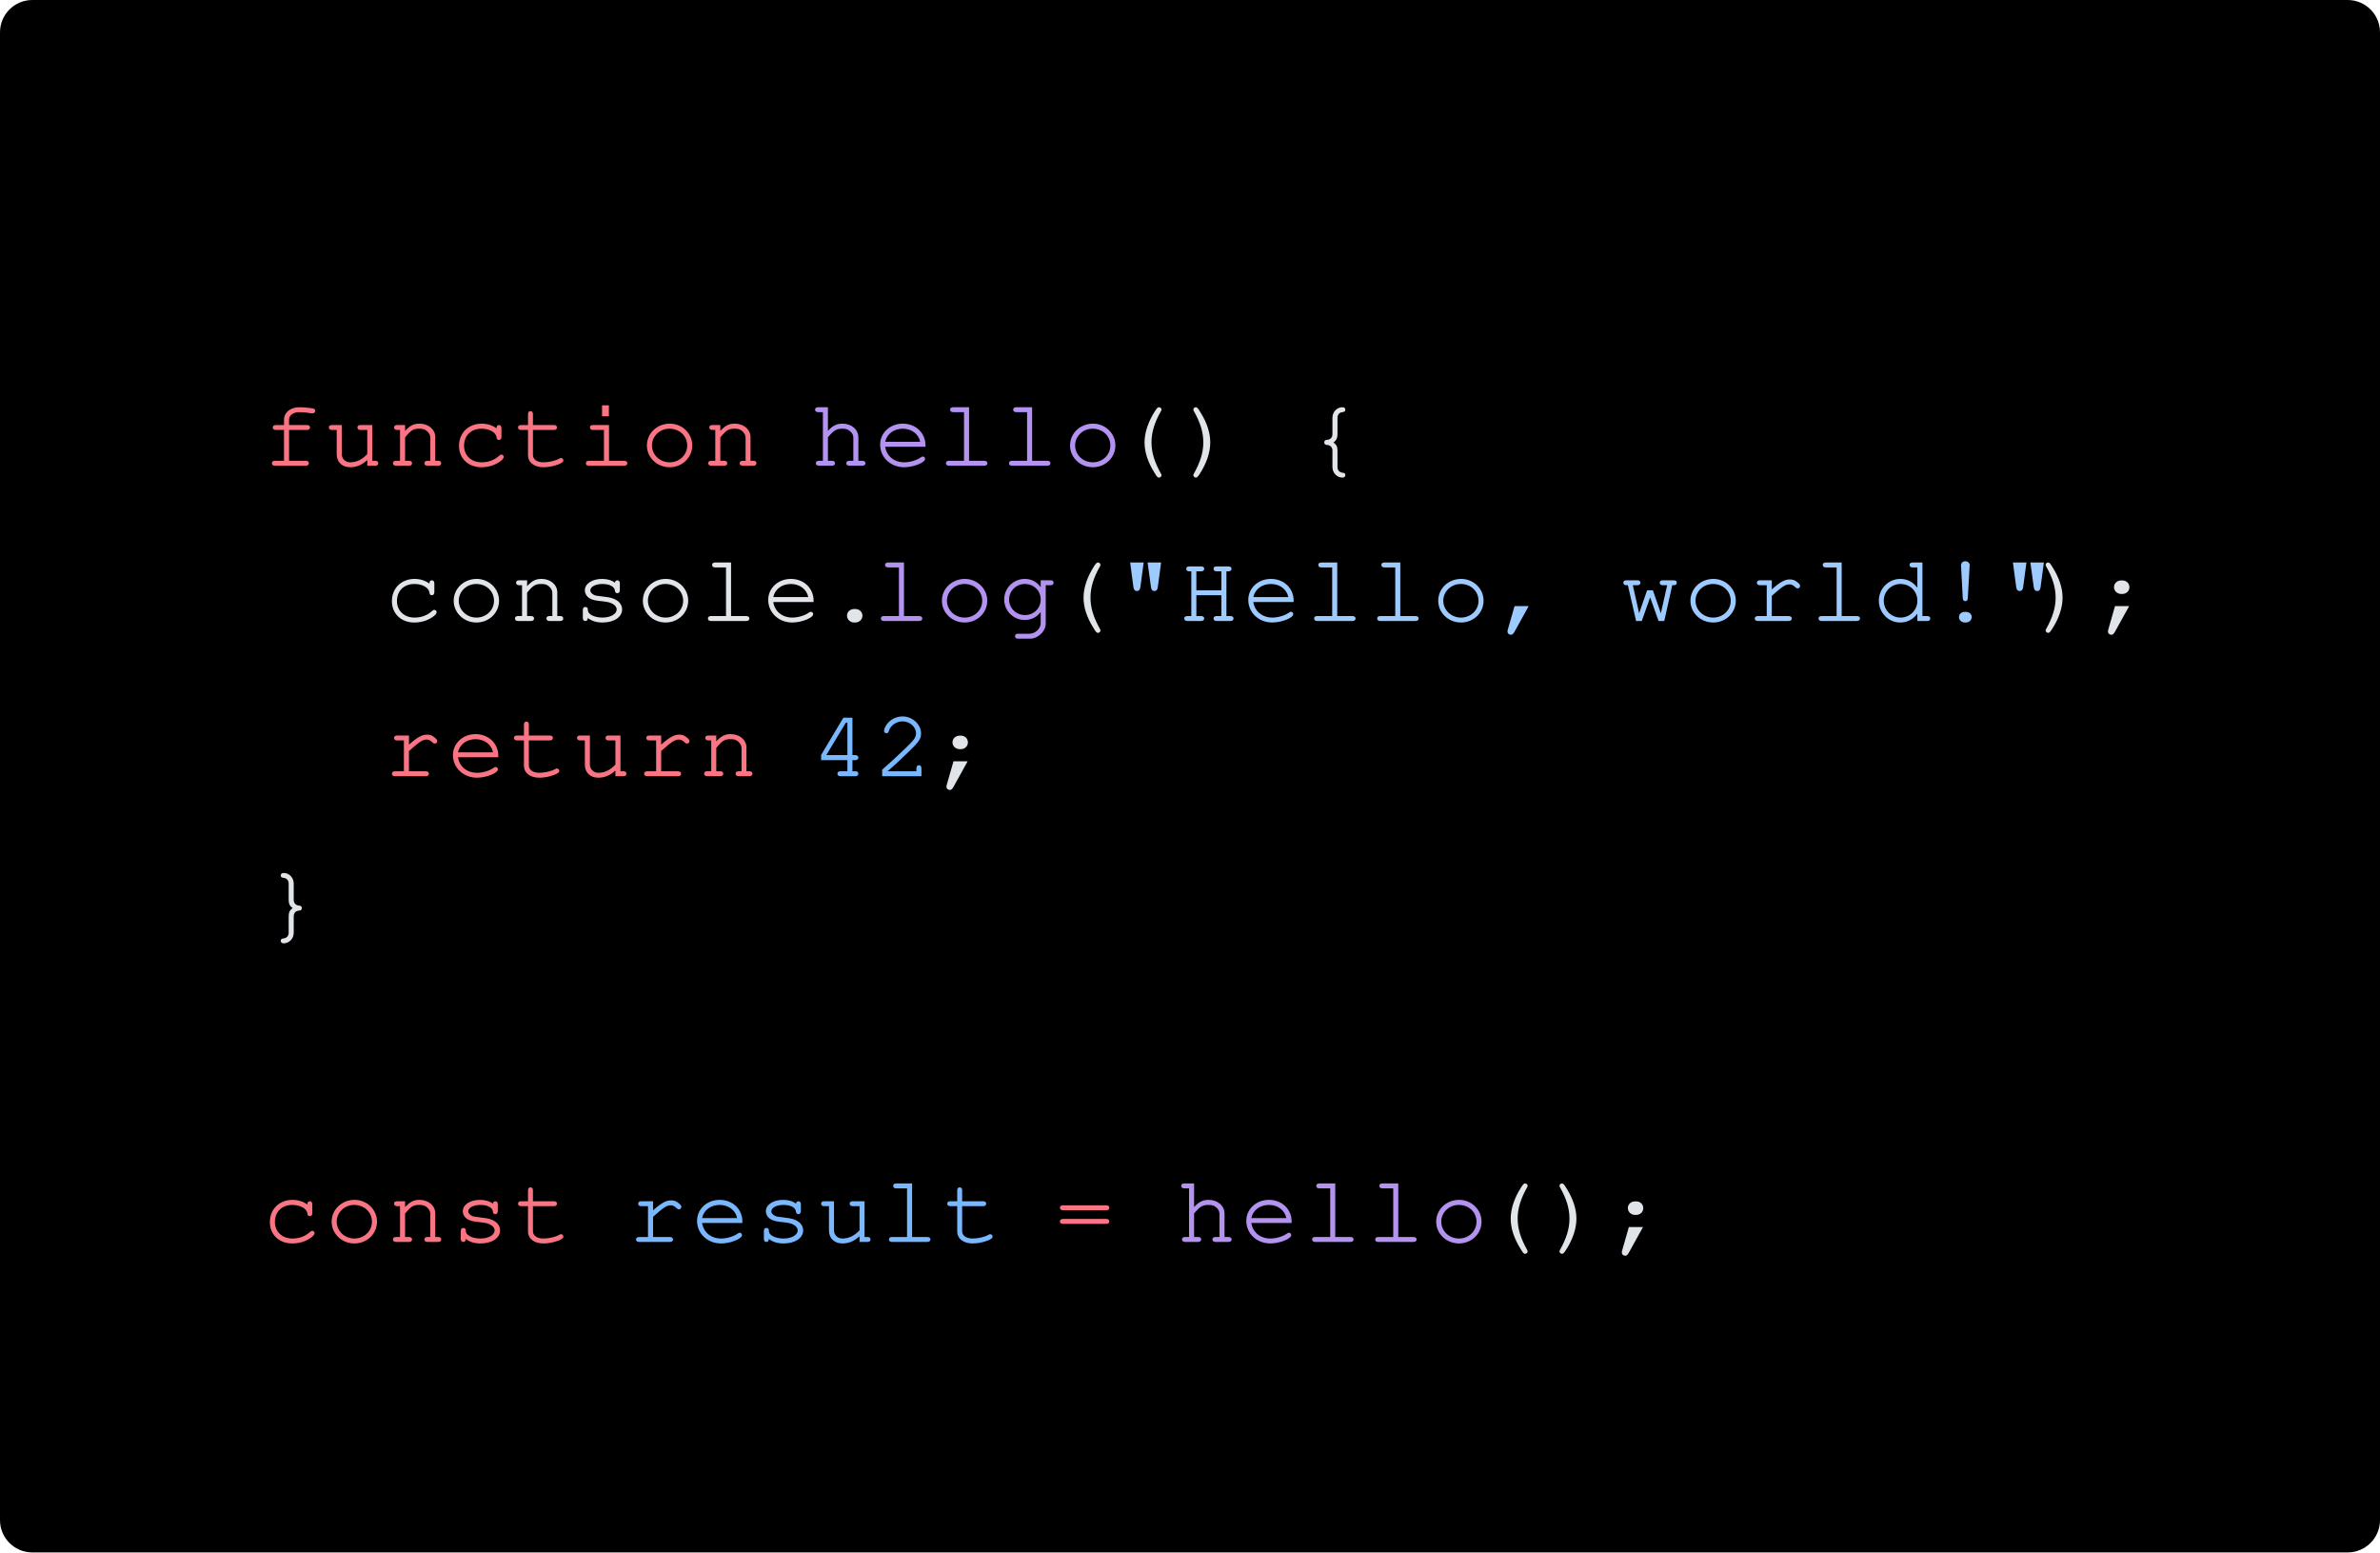
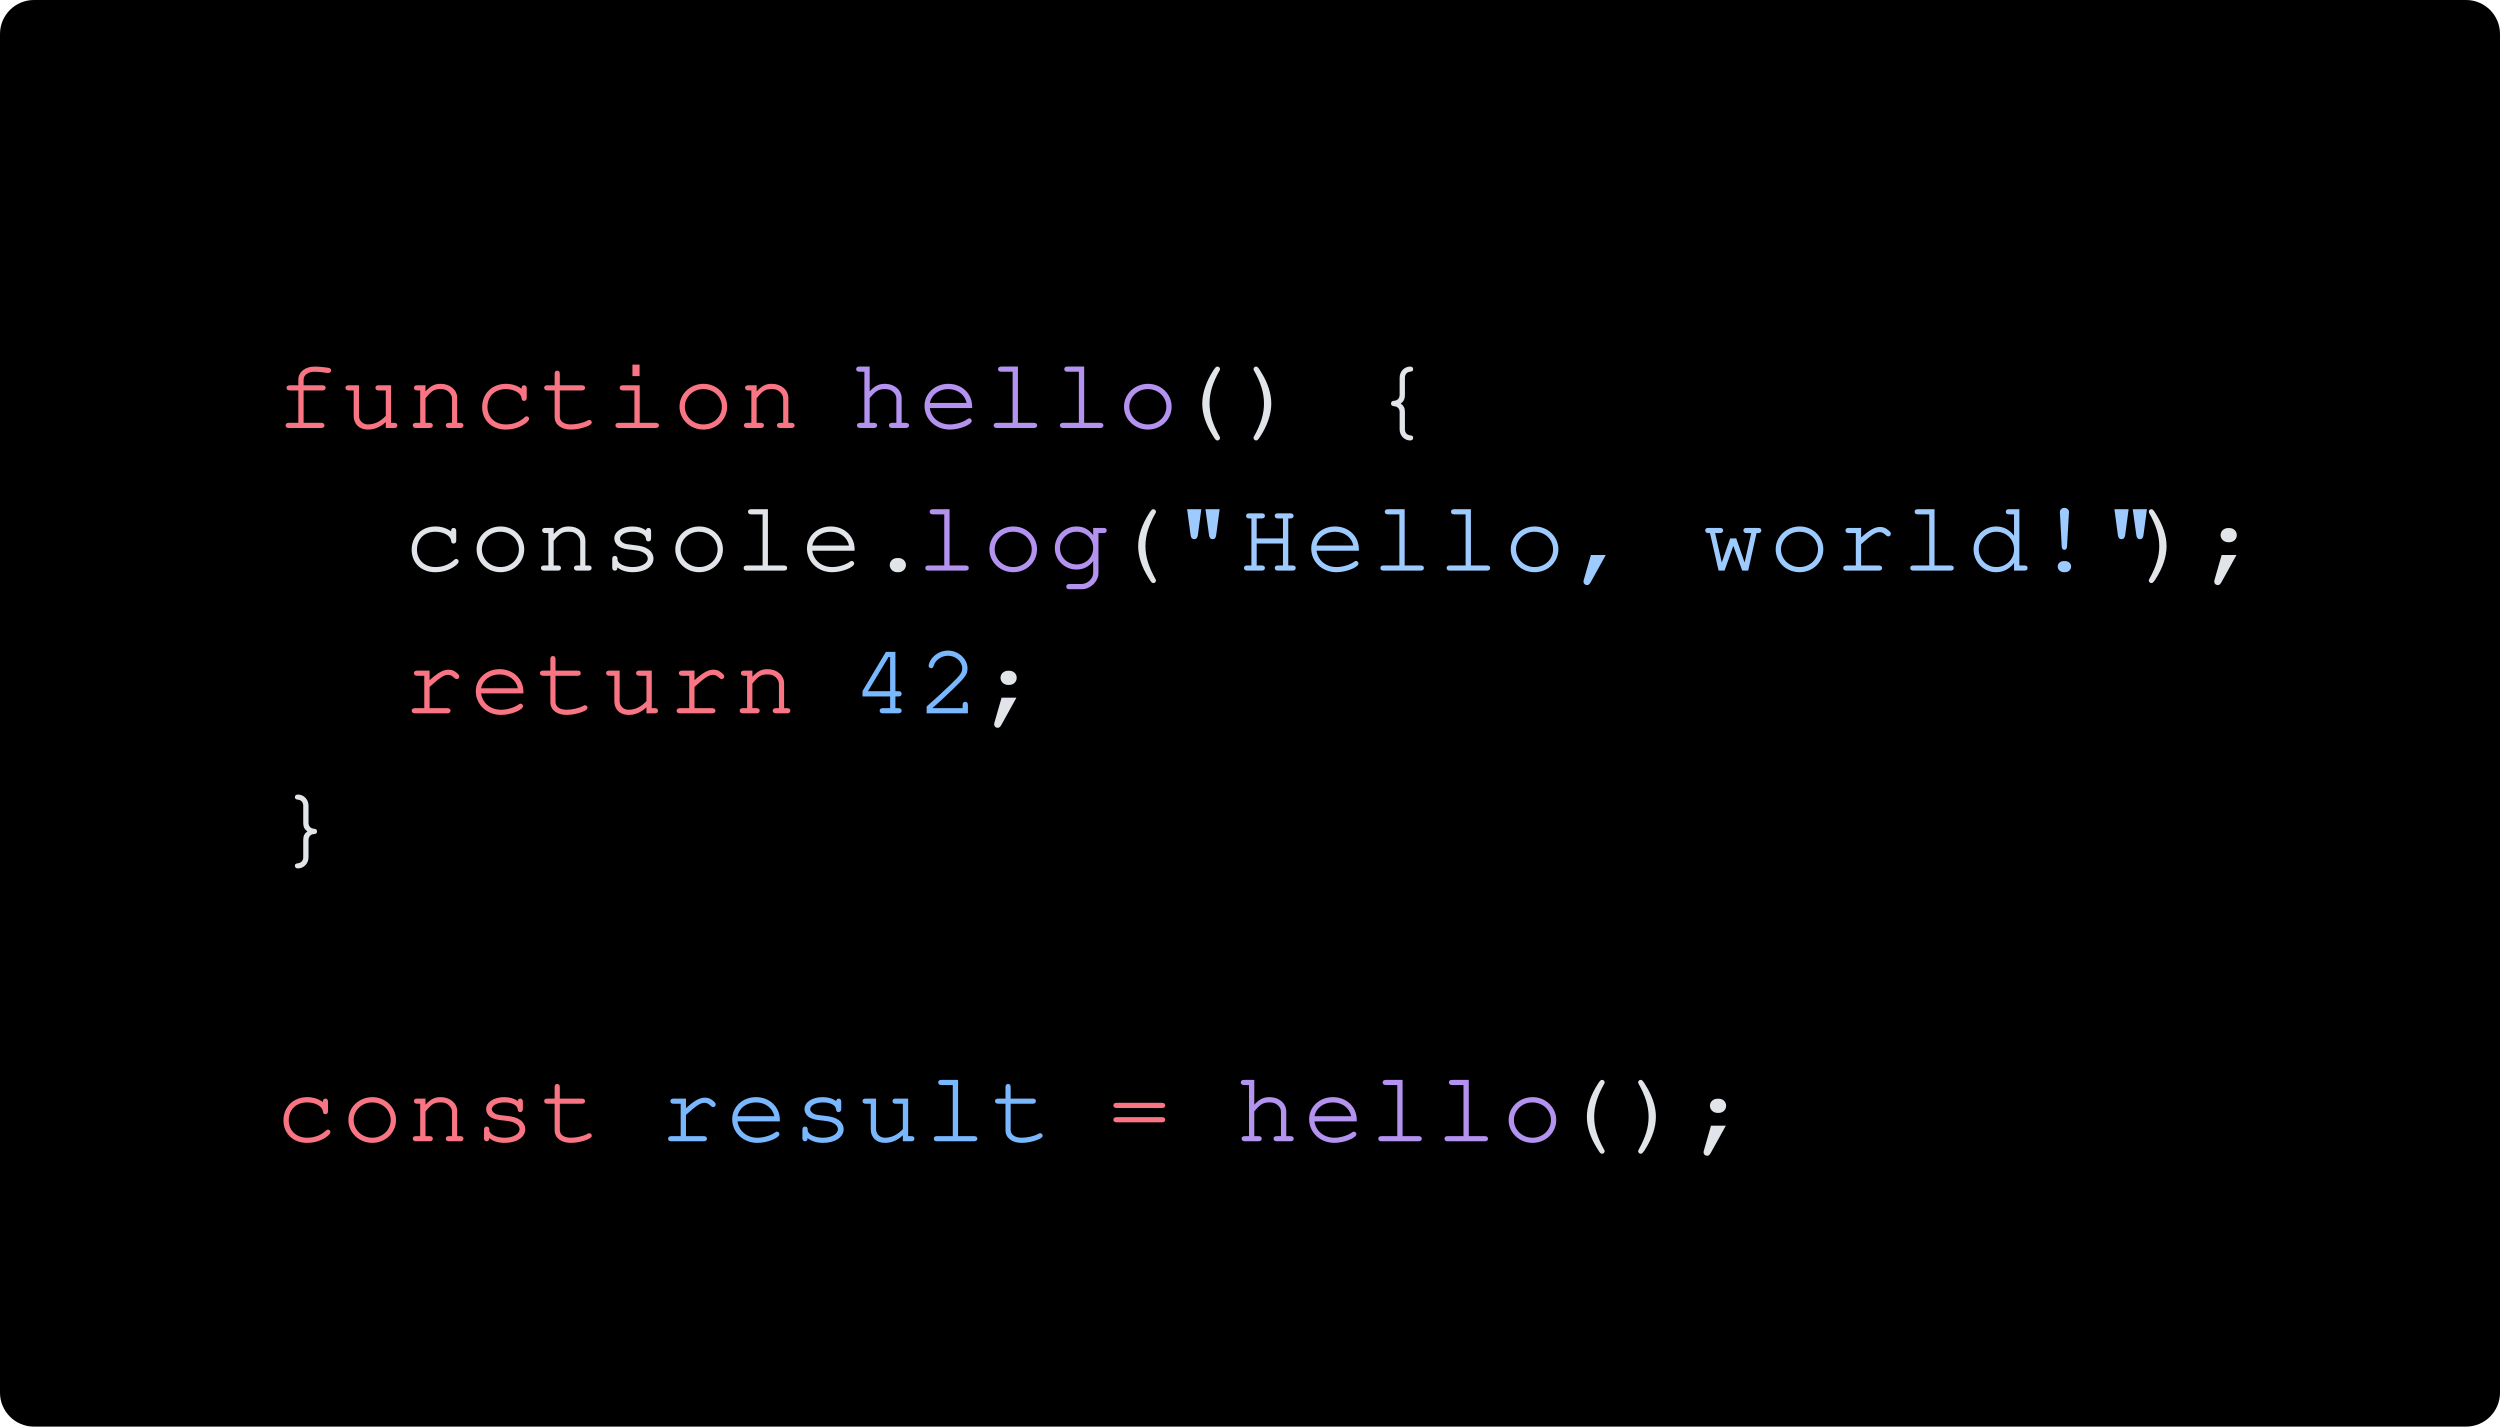
- <svg xmlns="http://www.w3.org/2000/svg" viewBox="0 0 294.405 192" width="294.405" height="192">
-   <rect id="bg" fill="#000" width="294.405" height="192" rx="4" />
-   <g id="tokens" transform="translate(32.42792, 19.2)">
-     <text font-family="Courier" font-size="12" y="38.4" letter-spacing="0.6px">
+ <svg xmlns="http://www.w3.org/2000/svg" viewBox="0 0 294.405 168" width="294.405" height="168">
+   <rect id="bg" fill="#000" width="294.405" height="168" rx="4" />
+   <g id="tokens" transform="translate(32.42792, 16.8)">
+     <text font-family="Courier" font-size="12" y="33.6" letter-spacing="0.6px">
      <tspan x="0" fill="#F97583">function</tspan>
      <tspan x="60.391" fill="#E1E4E8"> </tspan>
      <tspan x="67.94" fill="#B392F0">hello</tspan>
      <tspan x="105.684" fill="#E1E4E8">() {</tspan>
    </text>
-     <text font-family="Courier" font-size="12" y="57.6" letter-spacing="0.6px">
+     <text font-family="Courier" font-size="12" y="50.4" letter-spacing="0.6px">
      <tspan x="0" fill="#E1E4E8">  </tspan>
      <tspan x="15.098" fill="#E1E4E8">console.</tspan>
      <tspan x="75.488" fill="#B392F0">log</tspan>
      <tspan x="98.135" fill="#E1E4E8">(</tspan>
      <tspan x="105.684" fill="#9ECBFF">"Hello, world!"</tspan>
      <tspan x="218.916" fill="#E1E4E8">);</tspan>
    </text>
-     <text font-family="Courier" font-size="12" y="76.8" letter-spacing="0.6px">
+     <text font-family="Courier" font-size="12" y="67.2" letter-spacing="0.6px">
      <tspan x="0" fill="#E1E4E8">  </tspan>
      <tspan x="15.098" fill="#F97583">return</tspan>
      <tspan x="60.391" fill="#E1E4E8"> </tspan>
      <tspan x="67.94" fill="#79B8FF">42</tspan>
      <tspan x="83.037" fill="#E1E4E8">;</tspan>
    </text>
-     <text font-family="Courier" font-size="12" y="96" letter-spacing="0.6px">
+     <text font-family="Courier" font-size="12" y="84" letter-spacing="0.6px">
      <tspan x="0" fill="#E1E4E8">}</tspan>
    </text>
-     <text font-family="Courier" font-size="12" y="134.4" letter-spacing="0.6px">
+     <text font-family="Courier" font-size="12" y="117.6" letter-spacing="0.6px">
      <tspan x="0" fill="#F97583">const</tspan>
      <tspan x="37.744" fill="#E1E4E8"> </tspan>
      <tspan x="45.293" fill="#79B8FF">result</tspan>
      <tspan x="90.586" fill="#E1E4E8"> </tspan>
      <tspan x="98.135" fill="#F97583">=</tspan>
      <tspan x="105.684" fill="#E1E4E8"> </tspan>
      <tspan x="113.233" fill="#B392F0">hello</tspan>
      <tspan x="150.977" fill="#E1E4E8">();</tspan>
    </text>
  </g>
</svg>
